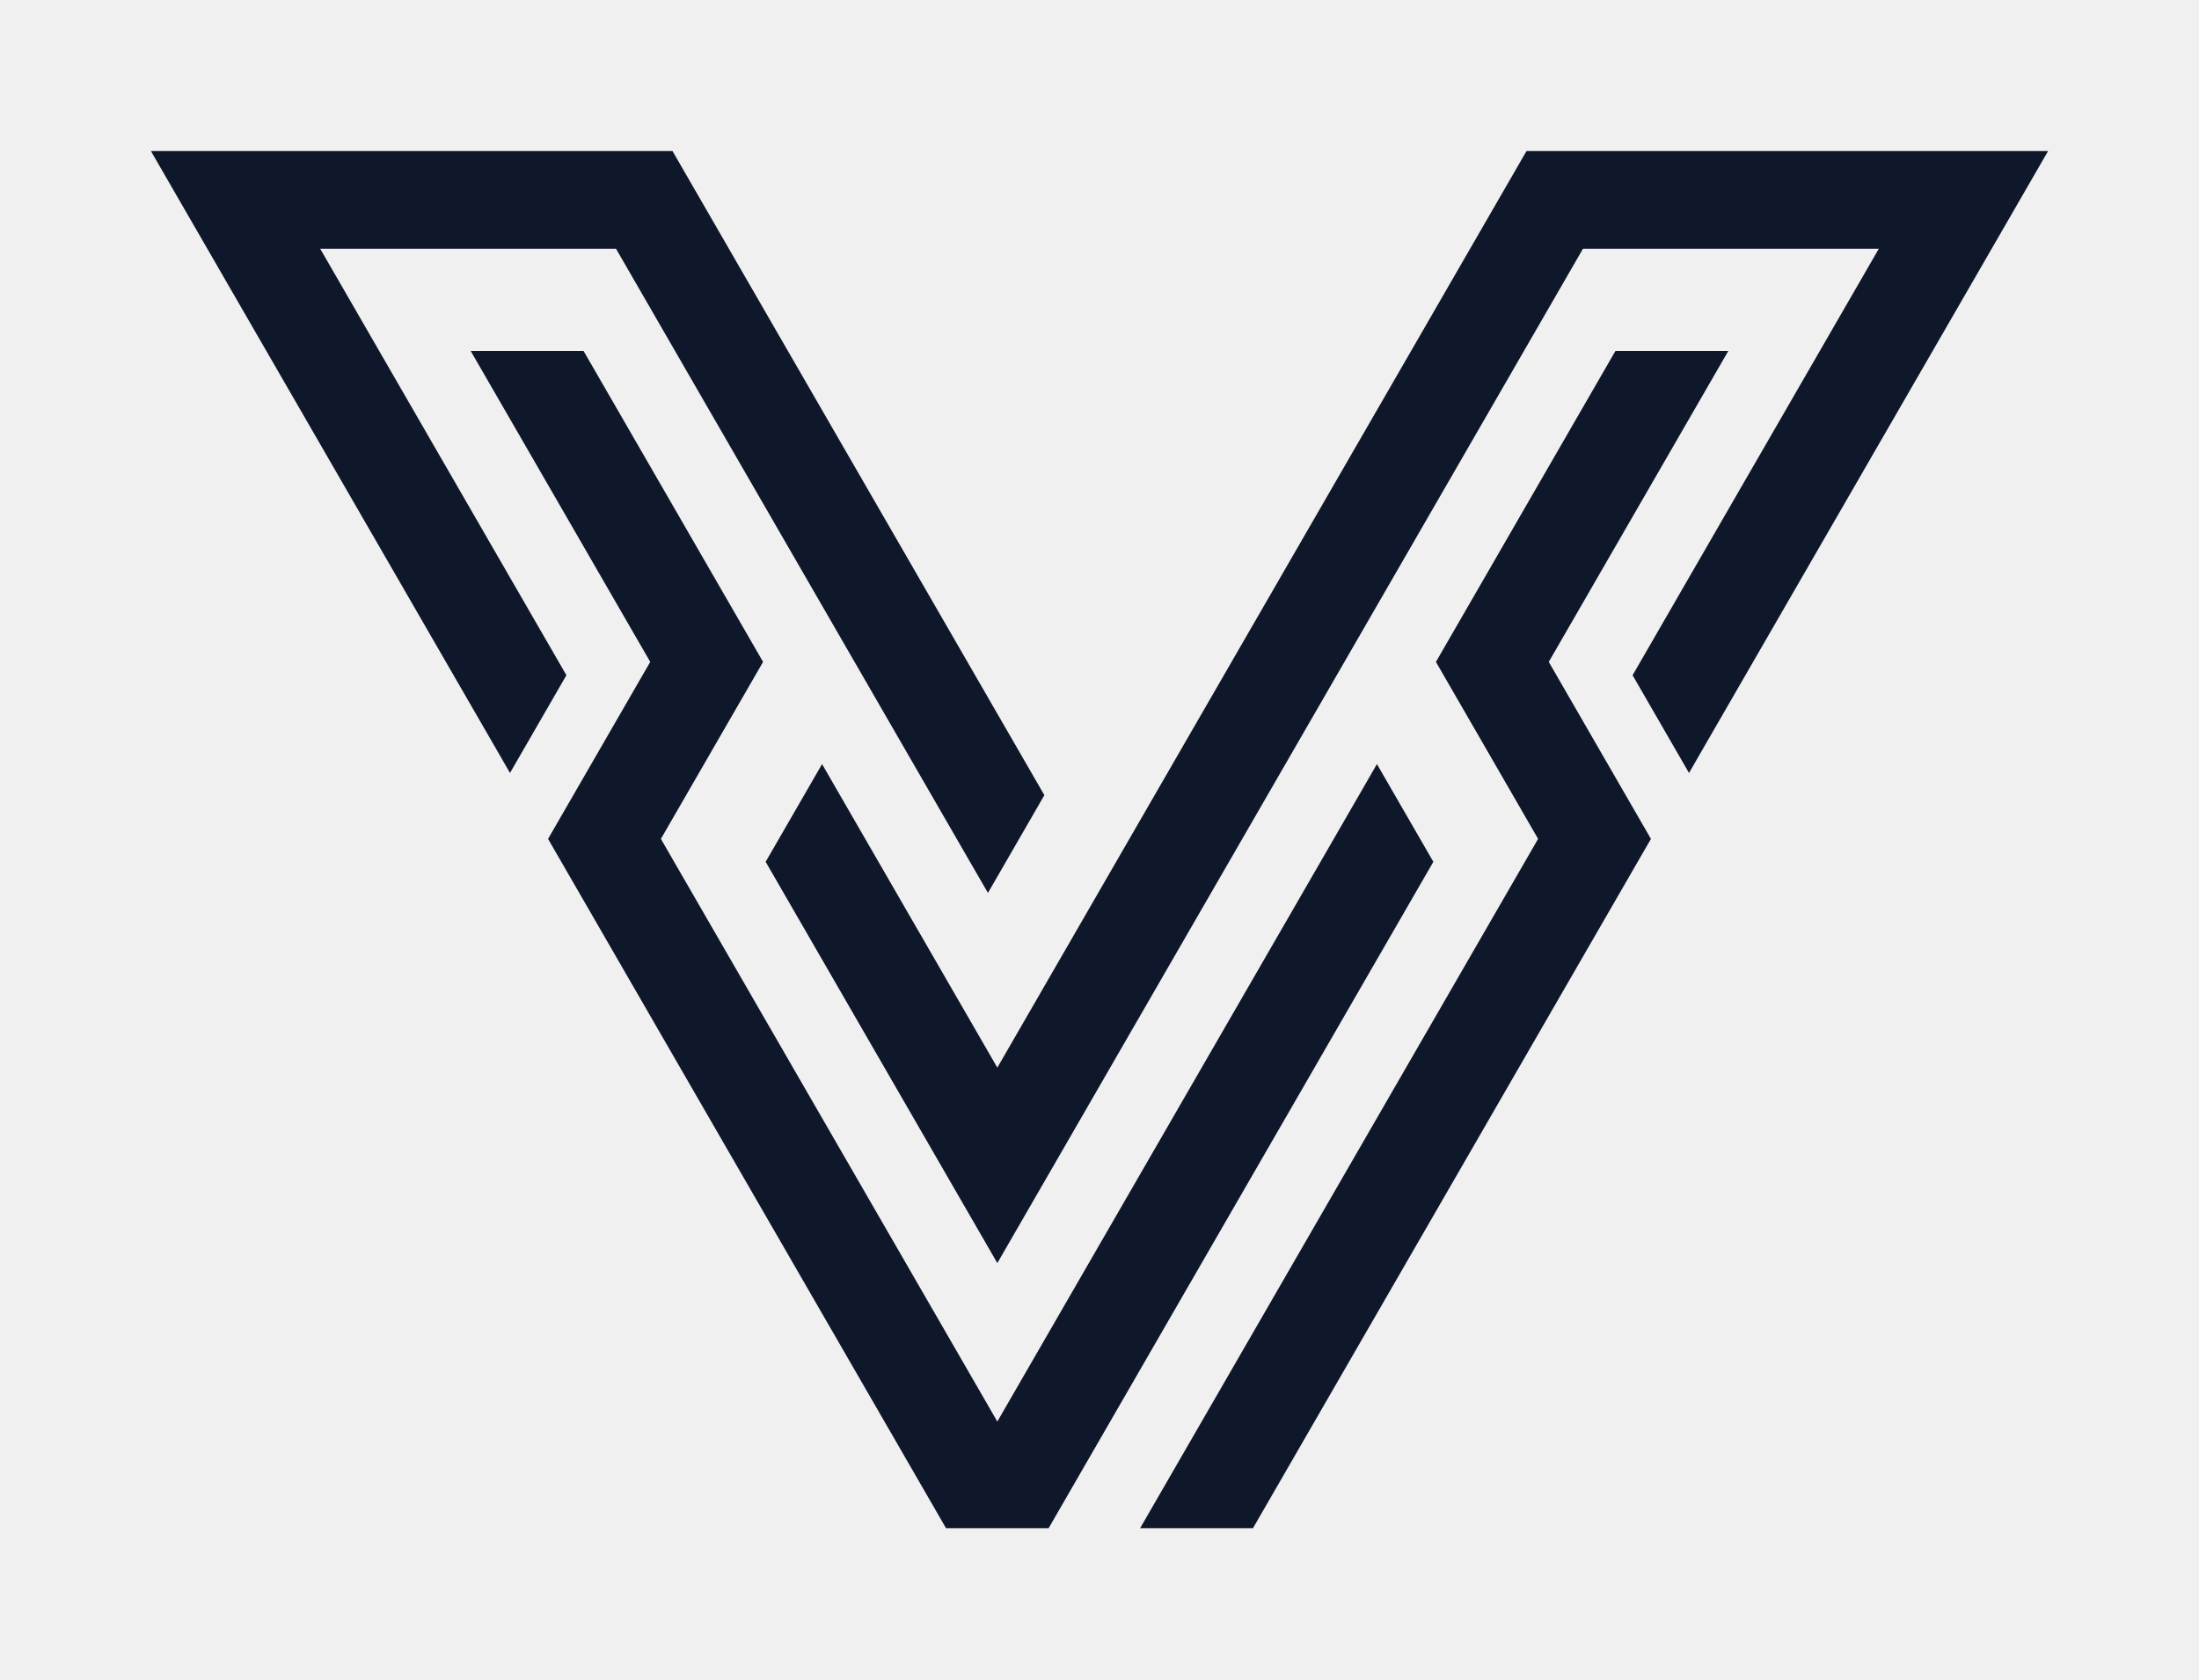
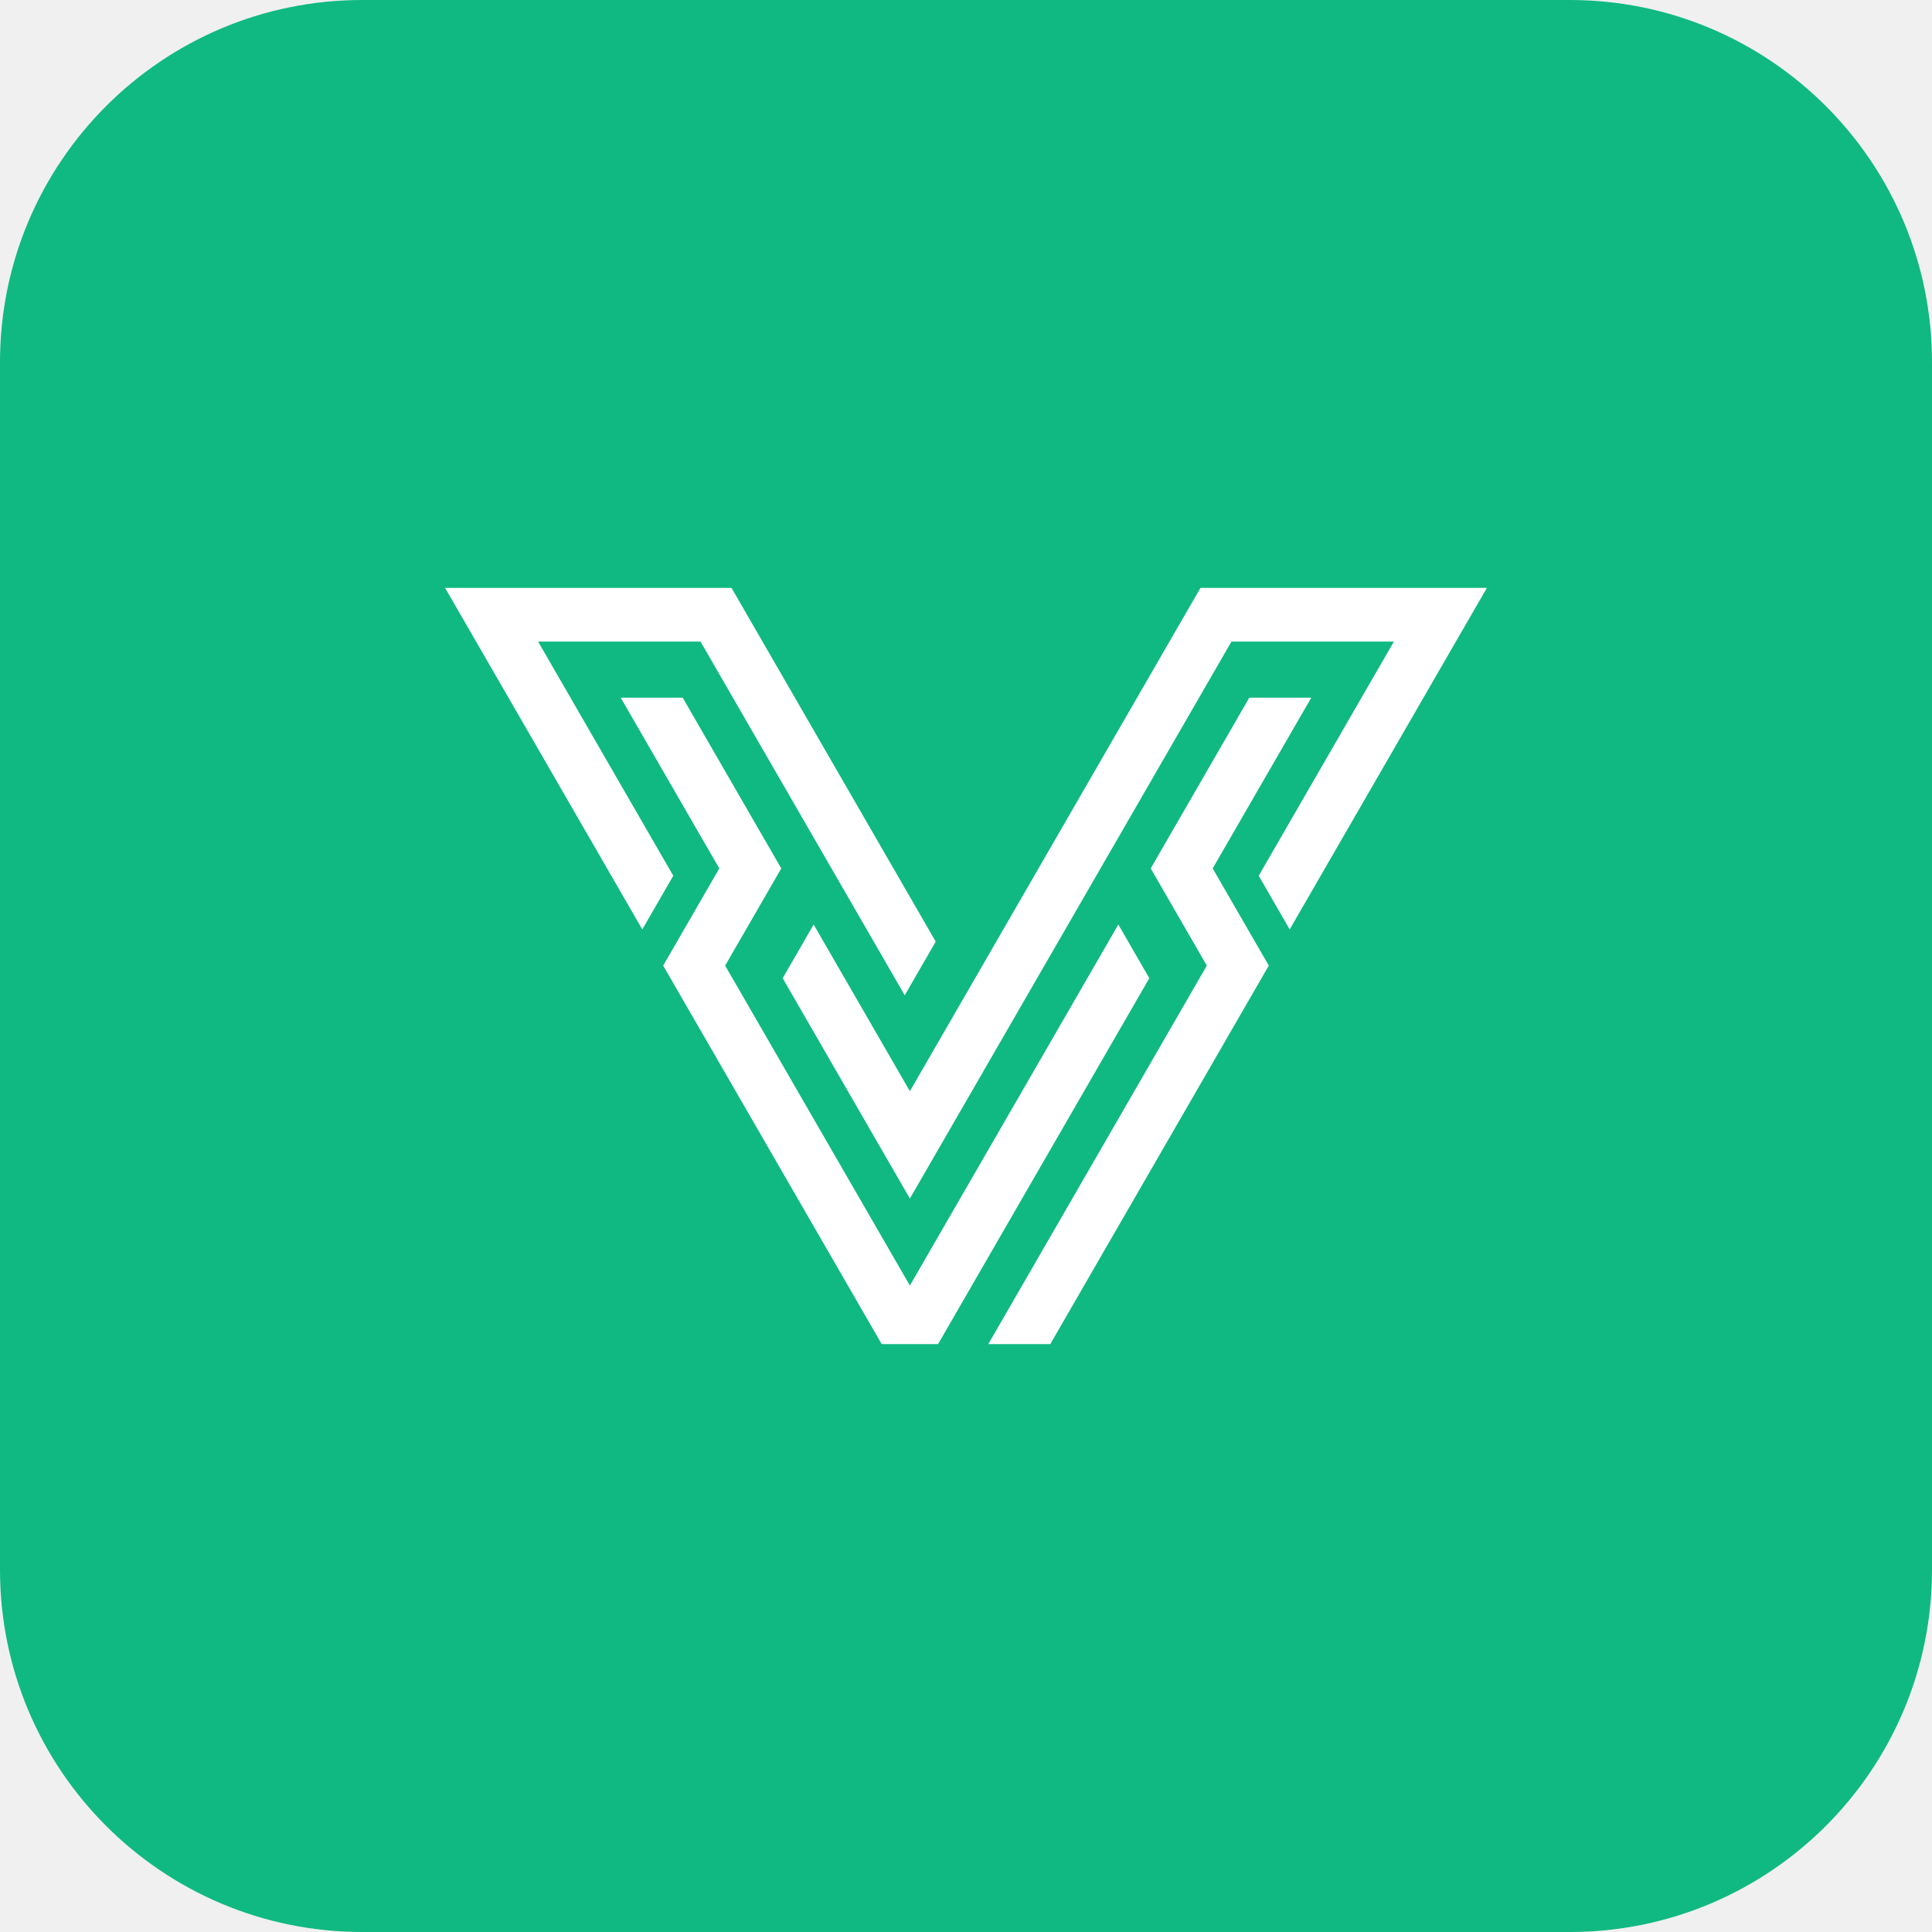
- <svg xmlns="http://www.w3.org/2000/svg" viewBox="0 0 495 378" role="img" aria-label="Velnox mark">
-   <g fill="#0F172A">
+ <svg xmlns="http://www.w3.org/2000/svg" viewBox="0 0 512 512" role="img" aria-label="Velnox">
+   <rect width="512" height="512" rx="96" fill="#10B981" />
+   <g fill="#FFFFFF" transform="translate(96 133.82) scale(0.64646)">
    <path d="M219.21 195.5L222.39 201L235.09 179L151.38 34L33.97 34L111.63 168.5L114.8 174L127.5 152L72.08 56L138.67 56Z" />
    <path d="M224.5 240.33L188.22 177.5L185.05 172L172.35 194L224.5 284.33L356.33 56L422.92 56L367.5 152L380.2 174L383.37 168.5L461.03 34L343.62 34Z" />
    <path d="M212.95 344L236.05 344L322.65 194L309.95 172L306.78 177.5L224.5 320L148.77 188.84L171.77 149L131.36 79L105.95 79L109.13 84.5L146.37 149L123.37 188.84Z" />
    <path d="M259.82 338.5L256.65 344L282.05 344L371.63 188.84L348.63 149L385.87 84.5L389.05 79L363.64 79L323.23 149L346.23 188.84Z" />
  </g>
</svg>
